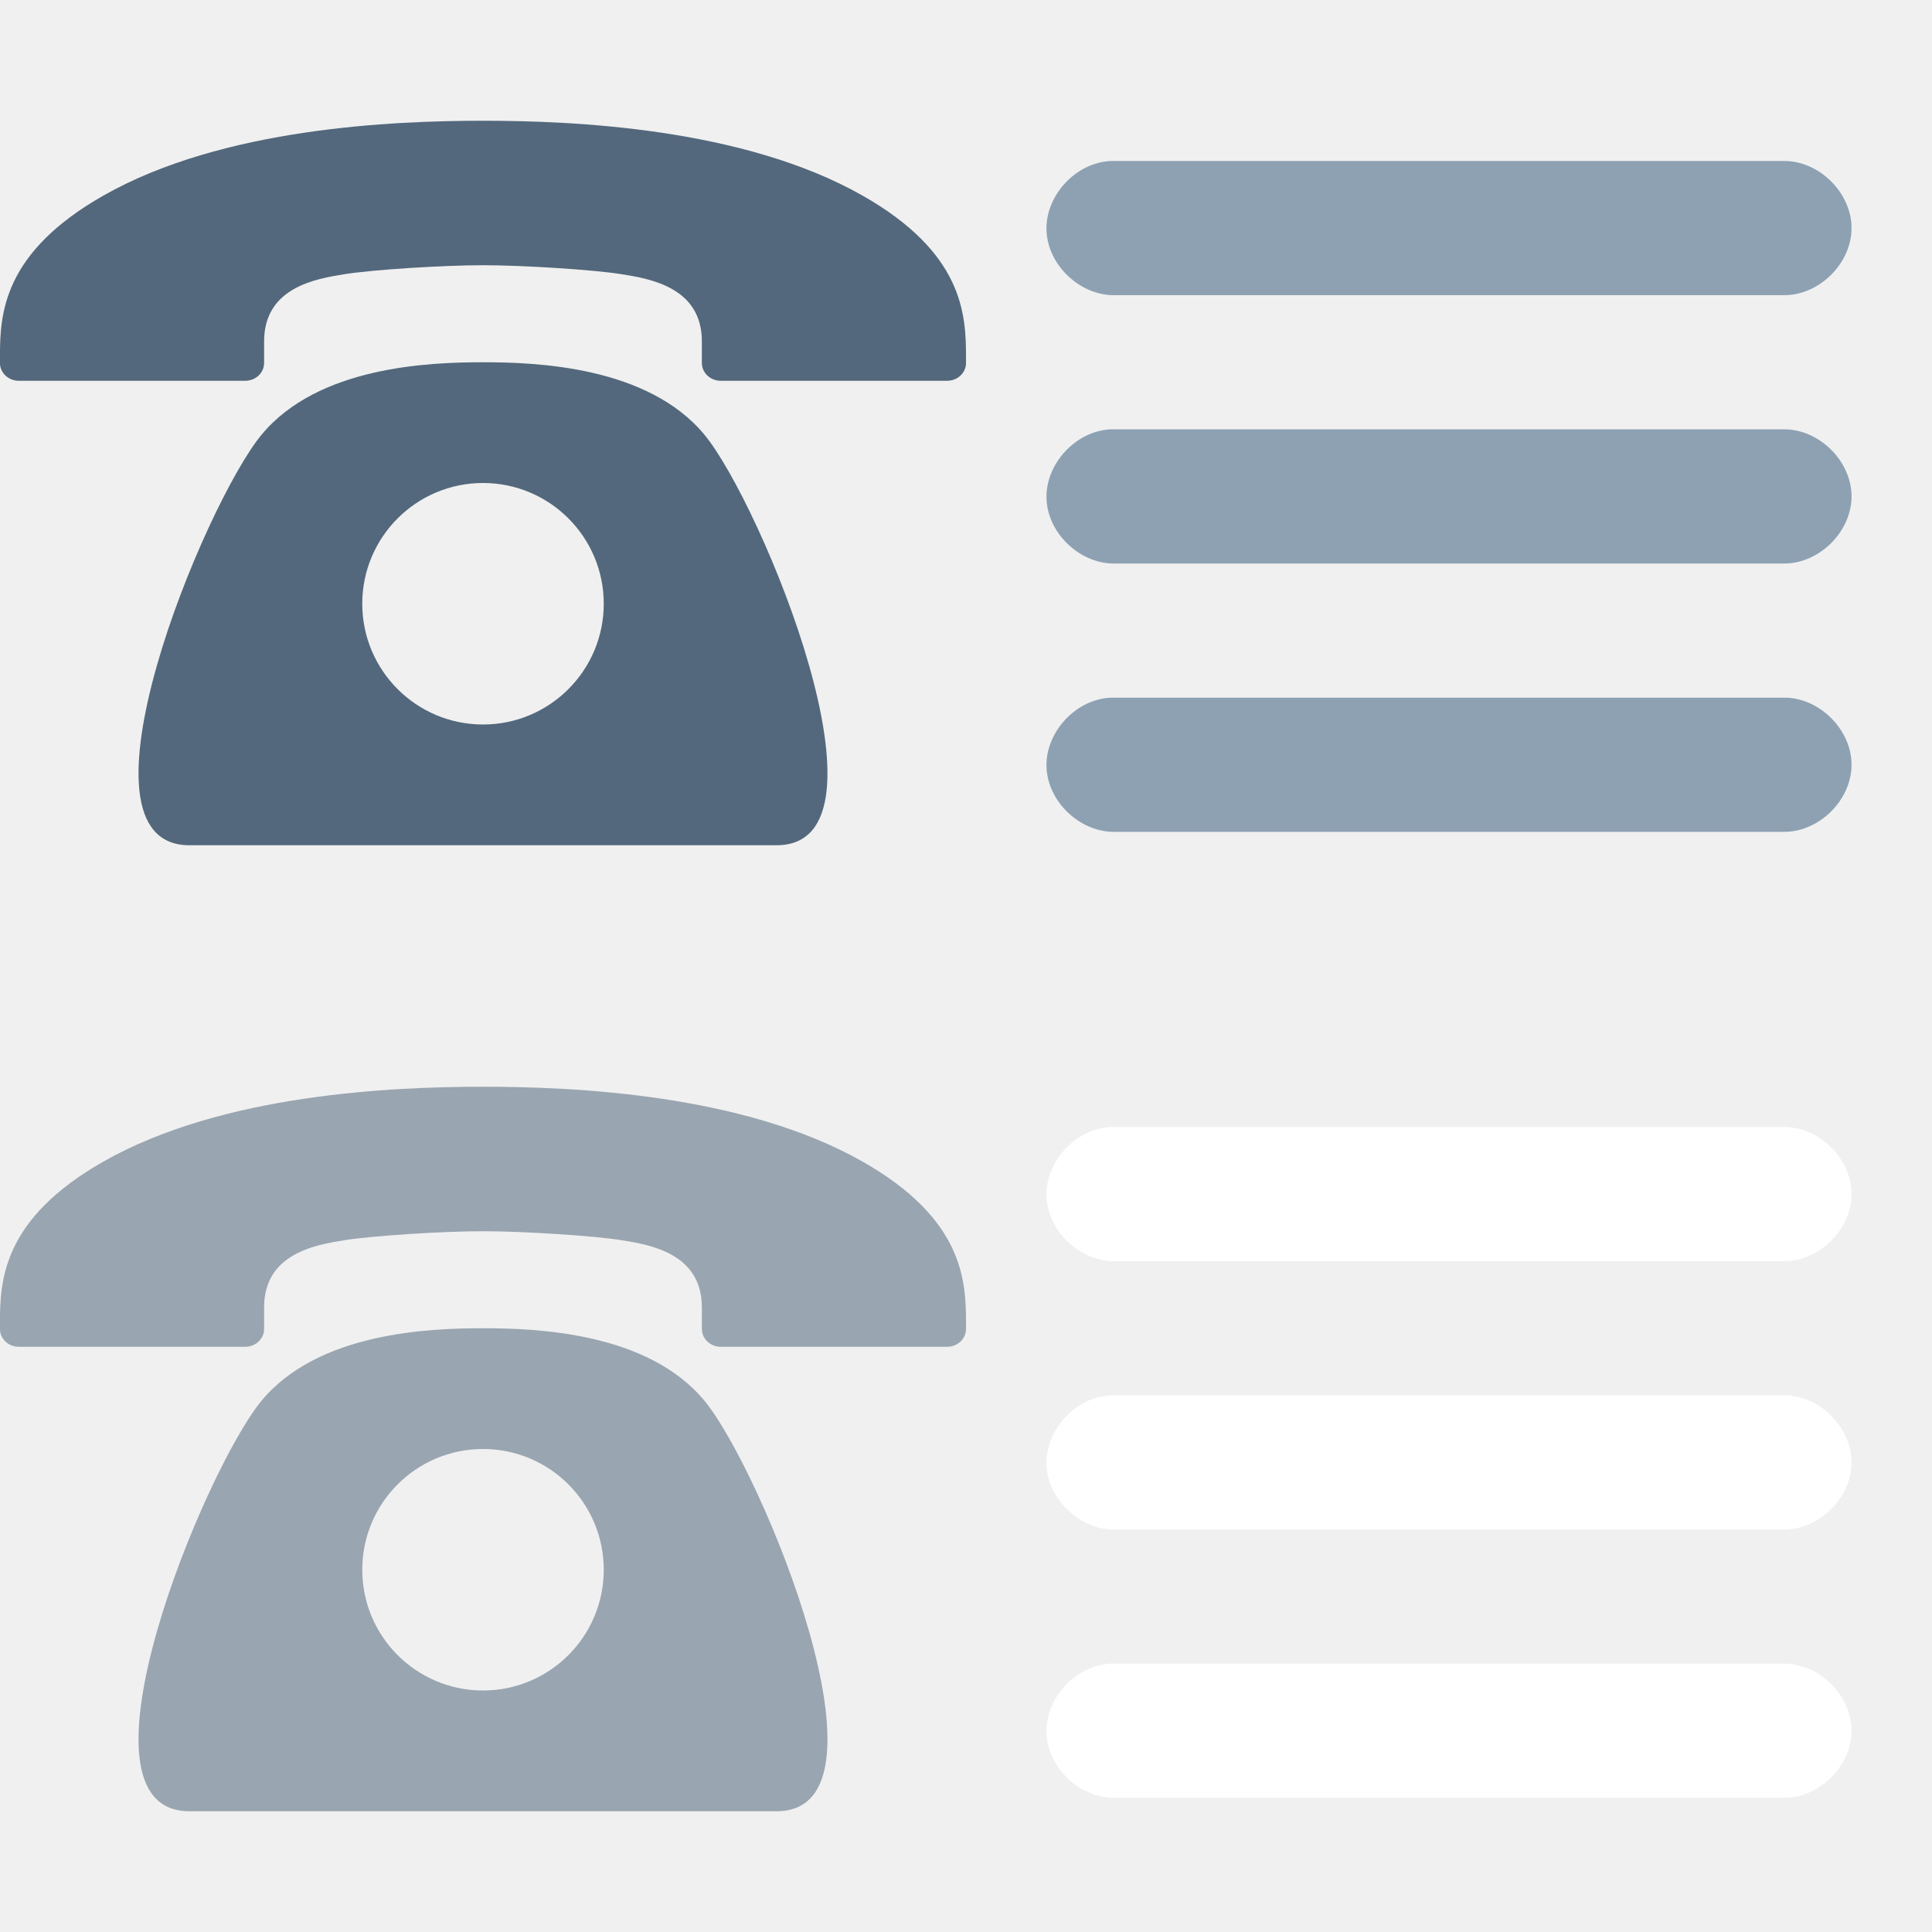
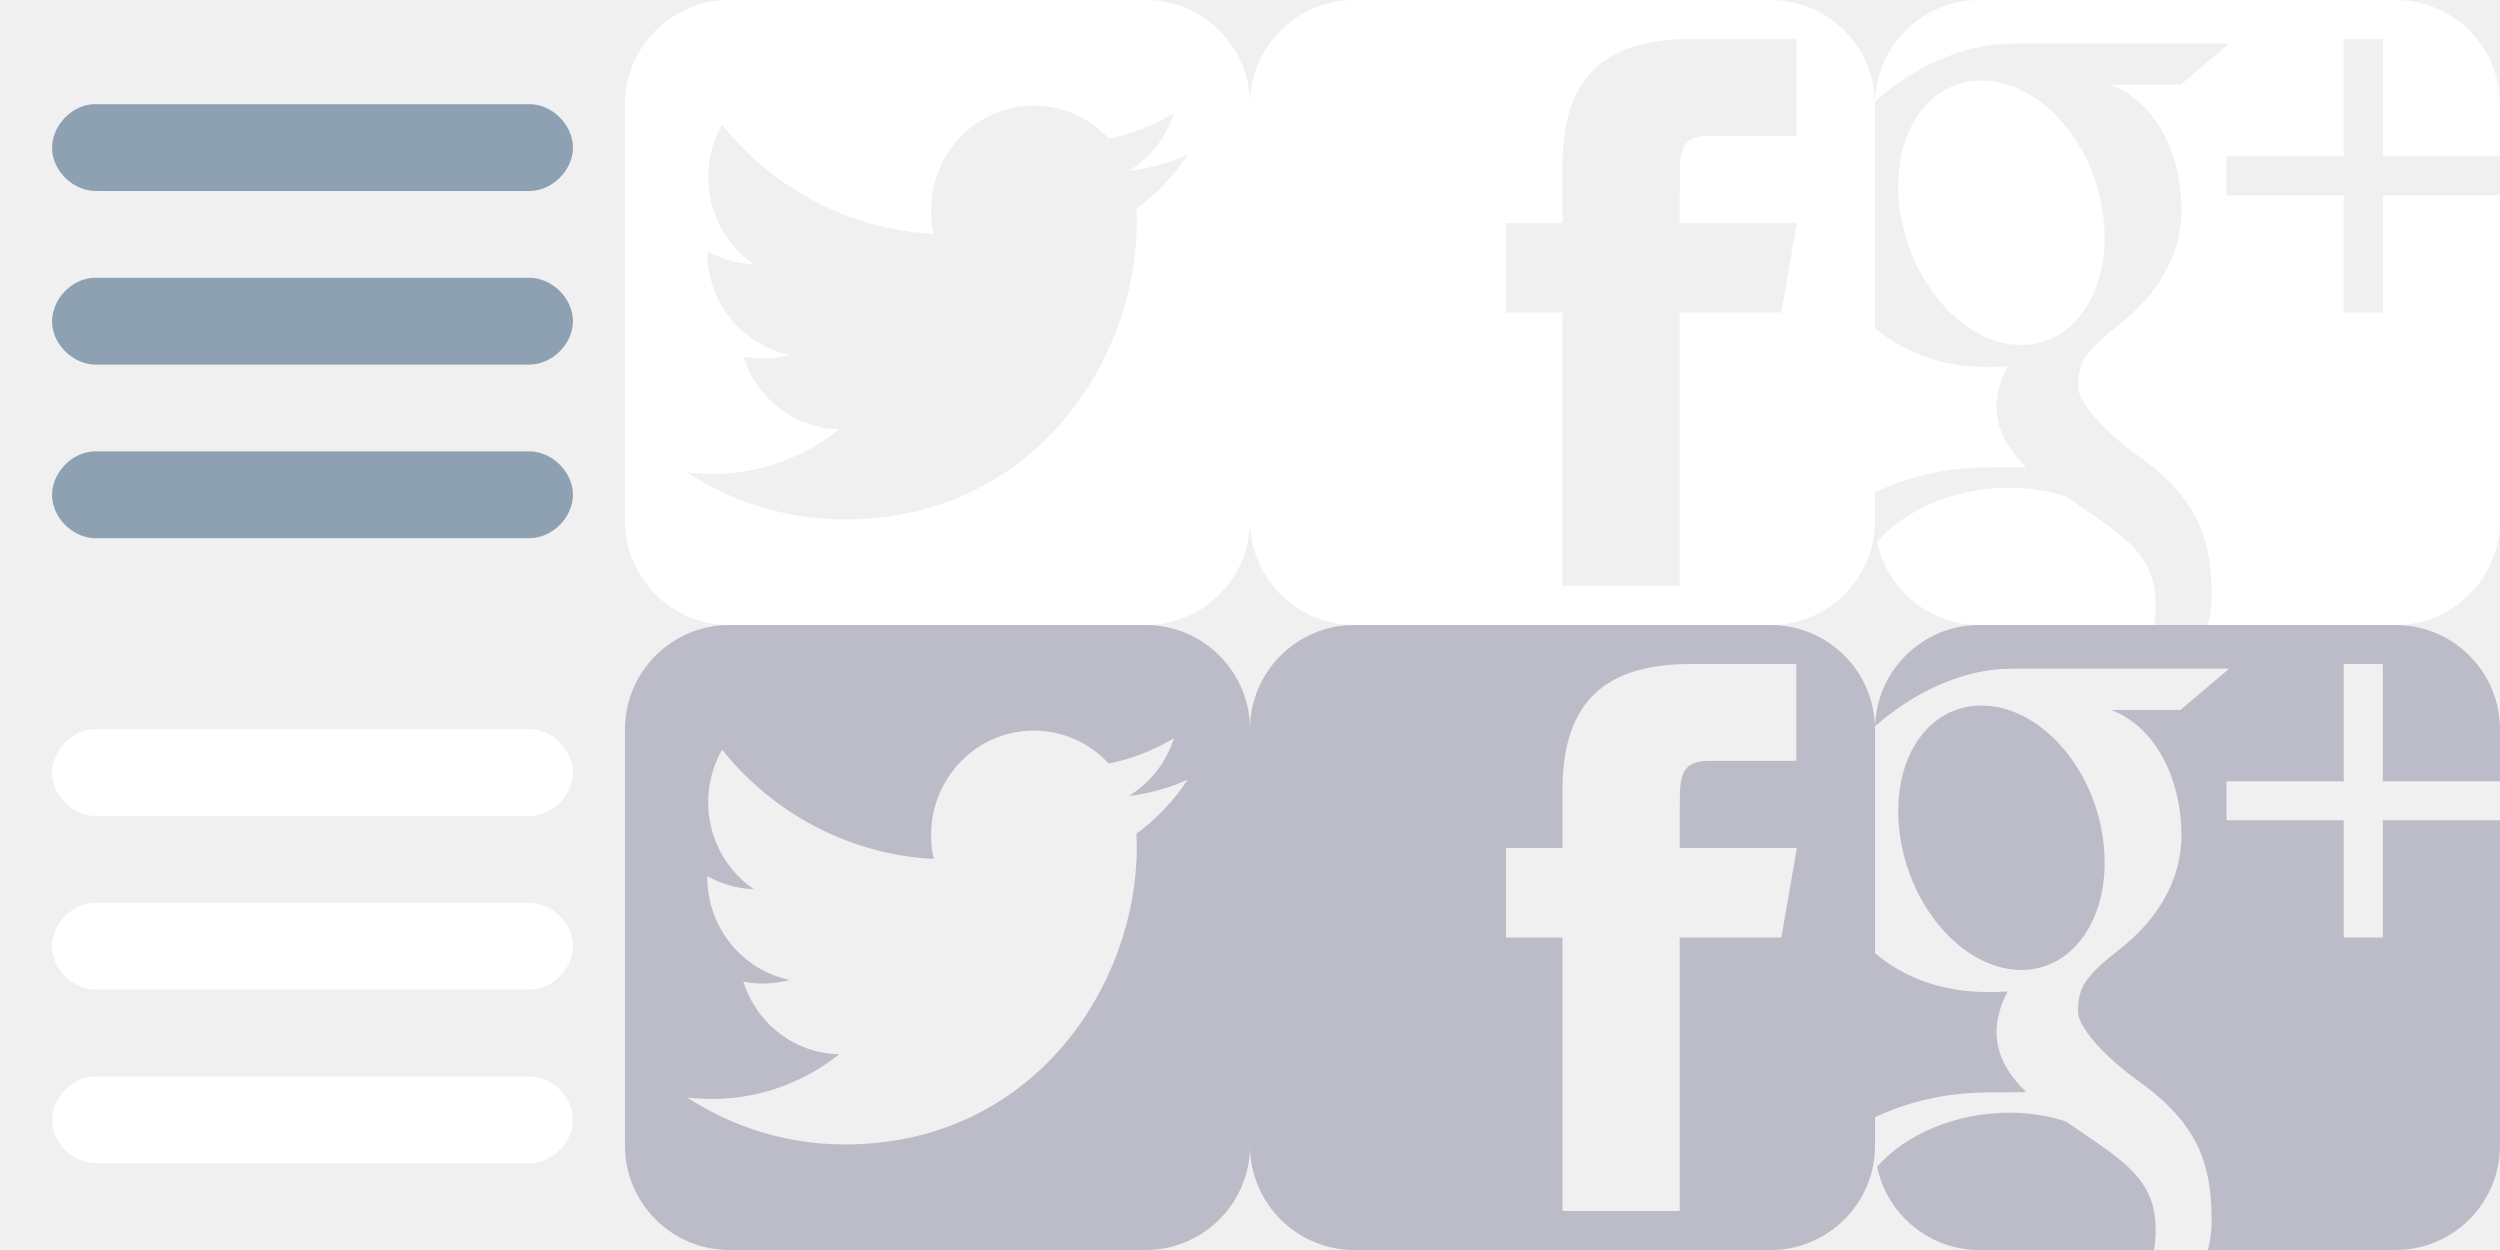
- <svg xmlns="http://www.w3.org/2000/svg" width="72" height="72" id="svg6678" version="1.1">
+ <svg xmlns="http://www.w3.org/2000/svg" width="144" height="72" id="svg6678" version="1.1">
  <defs id="defs6680" />
-   <g id="layer1" transform="translate(-427.4646,-417.014)">
-     <rect style="color:#000000;fill:none;stroke:none;stroke-width:4;marker:none;visibility:visible;display:inline;overflow:visible;enable-background:accumulate" id="rect3057" width="36" height="36" x="427.465" y="417.014" />
+   <g id="layer1" transform="translate(-463.4646,-417.014)">
    <rect y="417.014" x="463.465" height="36" width="36" id="rect3118" style="color:#000000;fill:none;stroke:none;stroke-width:4;marker:none;visibility:visible;display:inline;overflow:visible;enable-background:accumulate" />
    <path id="path3964" style="font-size:medium;font-style:normal;font-variant:normal;font-weight:normal;font-stretch:normal;text-indent:0;text-align:start;text-decoration:none;line-height:normal;letter-spacing:normal;word-spacing:normal;text-transform:none;direction:ltr;block-progression:tb;writing-mode:lr-tb;text-anchor:start;baseline-shift:baseline;color:#000000;fill:#8da1b3;fill-opacity:1;stroke:none;stroke-width:5;marker:none;visibility:visible;display:inline;overflow:visible;enable-background:accumulate;font-family:Sans;-inkscape-font-specification:Sans" d="m 468.871,443.014 c -1.309,0.049 -2.455,1.285 -2.406,2.594 0.049,1.309 1.285,2.455 2.594,2.406 8.468,0 17.237,0 24.871,0 1.321,0.019 2.536,-1.179 2.536,-2.5 0,-1.321 -1.215,-2.519 -2.536,-2.5 -9.002,0 -15.732,0 -24.871,0 -0.062,-0.002 -0.125,-0.002 -0.188,0 z m 0,-10 c -1.309,0.049 -2.455,1.285 -2.406,2.594 0.049,1.309 1.285,2.455 2.594,2.406 8.468,0 17.237,0 24.871,0 1.321,0.019 2.536,-1.179 2.536,-2.5 0,-1.321 -1.215,-2.519 -2.536,-2.5 -9.002,0 -15.732,0 -24.871,0 -0.062,-0.002 -0.125,-0.002 -0.188,0 z m 0,-10 c -1.309,0.049 -2.455,1.285 -2.406,2.594 0.049,1.309 1.285,2.455 2.594,2.406 8.468,0 17.237,0 24.871,0 1.321,0.019 2.536,-1.179 2.536,-2.5 0,-1.321 -1.215,-2.519 -2.536,-2.5 -9.002,0 -15.732,0 -24.871,0 -0.062,-0.002 -0.125,-0.002 -0.188,0 z" />
-     <rect y="453.014" x="427.465" height="36" width="36" id="rect4049" style="color:#000000;fill:none;stroke:none;stroke-width:4;marker:none;visibility:visible;display:inline;overflow:visible;enable-background:accumulate" />
    <rect style="color:#000000;fill:none;stroke:none;stroke-width:4;marker:none;visibility:visible;display:inline;overflow:visible;enable-background:accumulate" id="rect4051" width="36" height="36" x="463.465" y="453.014" />
    <path d="m 468.871,479.014 c -1.309,0.049 -2.455,1.285 -2.406,2.594 0.049,1.309 1.285,2.455 2.594,2.406 8.468,0 17.237,0 24.871,0 1.321,0.019 2.536,-1.179 2.536,-2.5 0,-1.321 -1.215,-2.519 -2.536,-2.5 -9.002,0 -15.732,0 -24.871,0 -0.062,-0.002 -0.125,-0.002 -0.188,0 z m 0,-10 c -1.309,0.049 -2.455,1.285 -2.406,2.594 0.049,1.309 1.285,2.455 2.594,2.406 8.468,0 17.237,0 24.871,0 1.321,0.019 2.536,-1.179 2.536,-2.5 0,-1.321 -1.215,-2.519 -2.536,-2.5 -9.002,0 -15.732,0 -24.871,0 -0.062,-0.002 -0.125,-0.002 -0.188,0 z m 0,-10 c -1.309,0.049 -2.455,1.285 -2.406,2.594 0.049,1.309 1.285,2.455 2.594,2.406 8.468,0 17.237,0 24.871,0 1.321,0.019 2.536,-1.179 2.536,-2.5 0,-1.321 -1.215,-2.519 -2.536,-2.5 -9.002,0 -15.732,0 -24.871,0 -0.062,-0.002 -0.125,-0.002 -0.188,0 z" style="font-size:medium;font-style:normal;font-variant:normal;font-weight:normal;font-stretch:normal;text-indent:0;text-align:start;text-decoration:none;line-height:normal;letter-spacing:normal;word-spacing:normal;text-transform:none;direction:ltr;block-progression:tb;writing-mode:lr-tb;text-anchor:start;baseline-shift:baseline;color:#000000;fill:#ffffff;fill-opacity:1;stroke:none;stroke-width:5;marker:none;visibility:visible;display:inline;overflow:visible;enable-background:accumulate;font-family:Sans;-inkscape-font-specification:Sans" id="path4053" />
-     <path d="m 459.608,424.302 c 3.745,2.129 3.856,4.409 3.857,6.001 l 0,0.239 c 0,0.364 -0.314,0.662 -0.698,0.662 l -8.448,0 c -0.384,0 -0.698,-0.298 -0.698,-0.662 l 0,-0.805 c 0,-2.011 -1.923,-2.333 -2.985,-2.503 -1.061,-0.171 -3.7,-0.336 -5.167,-0.336 -0.002,0 -0.003,0 -0.005,0 -0.002,0 -0.003,0 -0.005,0 -1.467,0 -4.105,0.165 -5.167,0.336 -1.061,0.171 -2.985,0.492 -2.985,2.503 l 0,0.805 c 0,0.364 -0.314,0.662 -0.698,0.662 l -8.448,0 c -0.384,0 -0.698,-0.298 -0.698,-0.662 l 0,-0.239 c 0,-1.592 0.111,-3.872 3.856,-6.001 4.454,-2.532 10.823,-2.788 14.138,-2.788 0.002,0.002 0.003,0.004 0.005,0.005 0.001,-0.002 0.003,-0.004 0.005,-0.005 3.315,0 9.684,0.256 14.139,2.788 z m -14.143,6.212 c -1.995,0 -6.148,0.149 -8.259,2.708 -2.111,2.558 -7.389,15.292 -2.682,15.292 4.708,0 8.821,0 10.941,0 2.119,0 6.233,0 10.94,0 4.707,0 -0.571,-12.733 -2.682,-15.292 -2.111,-2.559 -6.265,-2.708 -8.259,-2.708 z m -7e-5,13.5 c -2.485,0 -4.5,-2.015 -4.5,-4.5 0,-2.485 2.015,-4.5 4.5,-4.5 2.485,0 4.5,2.015 4.5,4.5 0,2.485 -2.015,4.5 -4.5,4.5 z" id="path3163" style="fill:#53687c;fill-opacity:1" />
-     <path style="fill:#52687c;fill-opacity:0.549" id="path3207" d="m 459.608,460.302 c 3.745,2.129 3.856,4.409 3.857,6.001 l 0,0.239 c 0,0.364 -0.314,0.662 -0.698,0.662 l -8.448,0 c -0.384,0 -0.698,-0.298 -0.698,-0.662 l 0,-0.805 c 0,-2.011 -1.923,-2.333 -2.985,-2.503 -1.061,-0.171 -3.7,-0.336 -5.167,-0.336 -0.002,0 -0.003,0 -0.005,0 -0.002,0 -0.003,0 -0.005,0 -1.467,0 -4.105,0.165 -5.167,0.336 -1.061,0.171 -2.985,0.492 -2.985,2.503 l 0,0.805 c 0,0.364 -0.314,0.662 -0.698,0.662 l -8.448,0 c -0.384,0 -0.698,-0.298 -0.698,-0.662 l 0,-0.239 c 0,-1.592 0.111,-3.872 3.856,-6.001 4.454,-2.532 10.823,-2.788 14.138,-2.788 0.002,0.002 0.003,0.004 0.005,0.005 0.001,-0.002 0.003,-0.004 0.005,-0.005 3.315,0 9.684,0.256 14.139,2.788 z m -14.143,6.212 c -1.995,0 -6.148,0.149 -8.259,2.708 -2.111,2.558 -7.389,15.292 -2.682,15.292 4.708,0 8.821,0 10.941,0 2.119,0 6.233,0 10.94,0 4.707,0 -0.571,-12.733 -2.682,-15.292 -2.111,-2.559 -6.265,-2.708 -8.259,-2.708 z m -7e-5,13.5 c -2.485,0 -4.5,-2.015 -4.5,-4.5 0,-2.485 2.015,-4.5 4.5,-4.5 2.485,0 4.5,2.015 4.5,4.5 0,2.485 -2.015,4.5 -4.5,4.5 z" />
+     <rect style="color:#000000;fill:none;stroke:none;stroke-width:4;marker:none;visibility:visible;display:inline;overflow:visible;enable-background:accumulate" id="rect3057" width="36" height="36" x="499.465" y="417.014" />
+     <rect y="453.014" x="499.465" height="36" width="36" id="rect4049" style="color:#000000;fill:none;stroke:none;stroke-width:4;marker:none;visibility:visible;display:inline;overflow:visible;enable-background:accumulate" />
+     <rect y="417.014" x="535.465" height="36" width="36" id="rect3291" style="color:#000000;fill:none;stroke:none;stroke-width:4;marker:none;visibility:visible;display:inline;overflow:visible;enable-background:accumulate" />
+     <rect style="color:#000000;fill:none;stroke:none;stroke-width:4;marker:none;visibility:visible;display:inline;overflow:visible;enable-background:accumulate" id="rect3293" width="36" height="36" x="535.465" y="453.014" />
+     <rect style="color:#000000;fill:none;stroke:none;stroke-width:4;marker:none;visibility:visible;display:inline;overflow:visible;enable-background:accumulate" id="rect3299" width="36" height="36" x="571.465" y="417.014" />
+     <rect y="453.014" x="571.465" height="36" width="36" id="rect3301" style="color:#000000;fill:none;stroke:none;stroke-width:4;marker:none;visibility:visible;display:inline;overflow:visible;enable-background:accumulate" />
+     <path d="m 529.465,417.014 -24,0 c -3.3,0 -6.001,2.7 -6.001,6.001 l 0,23.998 c 0,3.303 2.7,6.001 6.001,6.001 l 24,0 c 3.3,0 6,-2.698 6,-6.001 l 0,-23.998 c 0,-3.3 -2.699,-6.001 -6,-6.001 z m -0.538,12.018 c 0.011,0.258 0.017,0.518 0.017,0.779 0,7.953 -5.949,17.123 -16.828,17.123 -3.34,0 -6.449,-0.997 -9.066,-2.704 0.463,0.056 0.933,0.084 1.411,0.084 2.771,0 5.321,-0.962 7.345,-2.576 -2.588,-0.049 -4.772,-1.789 -5.525,-4.179 0.361,0.07 0.732,0.108 1.113,0.108 0.539,0 1.062,-0.074 1.558,-0.211 -2.706,-0.553 -4.744,-2.985 -4.744,-5.901 0,-0.025 0,-0.051 5.7e-4,-0.076 0.797,0.451 1.709,0.721 2.679,0.753 -1.587,-1.079 -2.631,-2.921 -2.631,-5.009 0,-1.103 0.292,-2.137 0.801,-3.025 2.917,3.641 7.275,6.037 12.191,6.288 -0.101,-0.441 -0.153,-0.9 -0.153,-1.372 0,-3.324 2.648,-6.018 5.914,-6.018 1.701,0 3.239,0.731 4.317,1.9 1.347,-0.27 2.613,-0.771 3.756,-1.46 -0.442,1.405 -1.379,2.585 -2.6,3.33 1.196,-0.145 2.336,-0.469 3.397,-0.948 -0.793,1.207 -1.795,2.267 -2.951,3.115 z" id="path3632" style="fill:#ffffff" />
+     <rect y="417.014" x="499.465" height="36" width="36" id="rect3676" style="color:#000000;fill:none;stroke:none;stroke-width:4;marker:none;visibility:visible;display:inline;overflow:visible;enable-background:accumulate" />
+     <path id="path3678" d="m 529.465,453.014 -24,0 c -3.3,0 -6.001,2.7 -6.001,6.001 l 0,23.998 c 0,3.303 2.7,6.001 6.001,6.001 l 24,0 c 3.3,0 6,-2.698 6,-6.001 l 0,-23.998 c 0,-3.3 -2.699,-6.001 -6,-6.001 z m -0.538,12.018 c 0.011,0.258 0.017,0.518 0.017,0.779 0,7.953 -5.949,17.123 -16.828,17.123 -3.34,0 -6.449,-0.997 -9.066,-2.704 0.463,0.056 0.933,0.084 1.411,0.084 2.771,0 5.321,-0.962 7.345,-2.576 -2.588,-0.049 -4.772,-1.789 -5.525,-4.179 0.361,0.07 0.732,0.108 1.113,0.108 0.539,0 1.062,-0.074 1.558,-0.211 -2.706,-0.553 -4.744,-2.985 -4.744,-5.901 0,-0.025 0,-0.051 5.7e-4,-0.076 0.797,0.451 1.709,0.721 2.679,0.753 -1.587,-1.079 -2.631,-2.921 -2.631,-5.009 0,-1.103 0.292,-2.137 0.801,-3.025 2.917,3.641 7.275,6.037 12.191,6.288 -0.101,-0.441 -0.153,-0.9 -0.153,-1.372 0,-3.324 2.648,-6.018 5.914,-6.018 1.701,0 3.239,0.731 4.317,1.9 1.347,-0.27 2.613,-0.771 3.756,-1.46 -0.442,1.405 -1.379,2.585 -2.6,3.33 1.196,-0.145 2.336,-0.469 3.397,-0.948 -0.793,1.207 -1.795,2.267 -2.951,3.115 z" style="fill:#bcbcc9;fill-opacity:1" />
+     <path d="m 565.465,417.014 -24,0 c -3.3,0 -6.001,2.7 -6.001,6.001 l 0,23.999 c 0,3.303 2.7,6.001 6.001,6.001 l 24,-7e-5 c 3.3,0 6,-2.698 6,-6.001 l 0,-23.998 c 0,-3.3 -2.699,-6.001 -6,-6.001 z m 0.606,18 -5.857,0 0,15.75 -6.75,0 0,-15.75 -3.253,0 0,-5.153 3.253,0 0,-3.346 c 0,-4.547 1.961,-7.251 7.308,-7.251 l 6.161,0 0,5.575 -5.032,0 c -1.494,-0.002 -1.679,0.779 -1.679,2.233 l -0.008,2.79 6.75,0 -0.893,5.153 z" id="path3486" style="fill:#ffffff" />
+     <path id="path3716" d="m 565.465,453.014 -24,0 c -3.3,0 -6.001,2.7 -6.001,6.001 l 0,23.999 c 0,3.303 2.7,6.001 6.001,6.001 l 24,-7e-5 c 3.3,0 6,-2.698 6,-6.001 l 0,-23.998 c 0,-3.3 -2.699,-6.001 -6,-6.001 z m 0.606,18 -5.857,0 0,15.75 -6.75,0 0,-15.75 -3.253,0 0,-5.153 3.253,0 0,-3.346 c 0,-4.547 1.961,-7.251 7.308,-7.251 l 6.161,0 0,5.575 -5.032,0 c -1.494,-0.002 -1.679,0.779 -1.679,2.233 l -0.008,2.79 6.75,0 -0.893,5.153 z" style="fill:#bcbcc9;fill-opacity:1" />
+     <path d="m 571.493,447.588 c -0.009,-0.089 -0.016,-0.178 -0.021,-0.268 0.005,0.09 0.012,0.179 0.021,0.268 z m 8.265,-10.706 c 3.235,0.096 5.405,-3.259 4.847,-7.495 -0.559,-4.236 -3.635,-7.635 -6.87,-7.732 -3.235,-0.096 -5.405,3.146 -4.846,7.383 0.558,4.235 3.633,7.748 6.869,7.844 z m 27.706,-10.868 0,-2.999 c 0,-3.3 -2.699,-6.001 -6,-6.001 l -24,0 c -3.244,0 -5.907,2.61 -5.996,5.833 2.052,-1.807 4.898,-3.316 7.835,-3.316 3.14,0 12.559,0 12.559,0 l -2.811,2.377 -3.982,0 c 2.641,1.013 4.048,4.082 4.048,7.232 0,2.645 -1.47,4.92 -3.547,6.538 -2.027,1.579 -2.411,2.24 -2.411,3.582 0,1.145 2.171,3.094 3.306,3.895 3.318,2.339 4.392,4.511 4.392,8.137 0,0.578 -0.072,1.154 -0.213,1.721 l 10.819,0 c 3.3,0 6,-2.698 6,-6.001 l 0,-18.749 -6.75,0 0,6.75 -2.25,0 0,-6.75 -6.75,0 0,-2.25 6.75,0 0,-6.75 2.25,0 0,6.75 6.75,0 z m -29.465,17.927 c 0.76,0 1.456,-0.021 2.177,-0.021 -0.954,-0.926 -1.71,-2.06 -1.71,-3.459 0,-0.83 0.266,-1.629 0.638,-2.339 -0.379,0.027 -0.766,0.035 -1.165,0.035 -2.614,0 -4.834,-0.846 -6.476,-2.245 l 0,2.364 2.1e-4,7.092 c 1.879,-0.892 4.109,-1.428 6.535,-1.428 z m -6.415,4.265 c -0.039,-0.192 -0.069,-0.387 -0.089,-0.585 0.02,0.198 0.05,0.393 0.089,0.585 z m 15.892,2.306 c -0.529,-2.067 -2.407,-3.092 -5.023,-4.907 -0.952,-0.307 -2,-0.488 -3.125,-0.499 -3.151,-0.034 -6.086,1.228 -7.742,3.107 0.56,2.732 2.989,4.801 5.879,4.801 l 10.07,0 c 0.064,-0.391 0.095,-0.796 0.095,-1.21 0,-0.441 -0.054,-0.872 -0.154,-1.291 z" id="path3559" style="fill:#ffffff" />
+     <path style="fill:#bcbcc9;fill-opacity:1" id="path3009" d="m 571.493,483.588 c -0.009,-0.089 -0.016,-0.178 -0.021,-0.268 0.005,0.09 0.012,0.179 0.021,0.268 z m 8.265,-10.706 c 3.235,0.096 5.405,-3.259 4.847,-7.495 -0.559,-4.236 -3.635,-7.635 -6.87,-7.732 -3.235,-0.096 -5.405,3.146 -4.846,7.383 0.558,4.235 3.633,7.748 6.869,7.844 z m 27.706,-10.868 0,-2.999 c 0,-3.3 -2.699,-6.001 -6,-6.001 l -24,0 c -3.244,0 -5.907,2.61 -5.996,5.833 2.052,-1.807 4.898,-3.316 7.835,-3.316 3.14,0 12.559,0 12.559,0 l -2.811,2.377 -3.982,0 c 2.641,1.013 4.048,4.082 4.048,7.232 0,2.645 -1.47,4.92 -3.547,6.538 -2.027,1.579 -2.411,2.24 -2.411,3.582 0,1.145 2.171,3.094 3.306,3.895 3.318,2.339 4.392,4.511 4.392,8.137 0,0.578 -0.072,1.154 -0.213,1.721 l 10.819,0 c 3.3,0 6,-2.698 6,-6.001 l 0,-18.749 -6.75,0 0,6.75 -2.25,0 0,-6.75 -6.75,0 0,-2.25 6.75,0 0,-6.75 2.25,0 0,6.75 6.75,0 z m -29.465,17.927 c 0.76,0 1.456,-0.021 2.177,-0.021 -0.954,-0.926 -1.71,-2.06 -1.71,-3.459 0,-0.83 0.266,-1.629 0.638,-2.339 -0.379,0.027 -0.766,0.035 -1.165,0.035 -2.614,0 -4.834,-0.846 -6.476,-2.245 l 0,2.364 2.1e-4,7.092 c 1.879,-0.892 4.109,-1.428 6.535,-1.428 z m -6.415,4.265 c -0.039,-0.192 -0.069,-0.387 -0.089,-0.585 0.02,0.198 0.05,0.393 0.089,0.585 z m 15.892,2.306 c -0.529,-2.067 -2.407,-3.092 -5.023,-4.907 -0.952,-0.307 -2,-0.488 -3.125,-0.499 -3.151,-0.034 -6.086,1.228 -7.742,3.107 0.56,2.732 2.989,4.801 5.879,4.801 l 10.07,0 c 0.064,-0.391 0.095,-0.796 0.095,-1.21 0,-0.441 -0.054,-0.872 -0.154,-1.291 z" />
  </g>
</svg>
